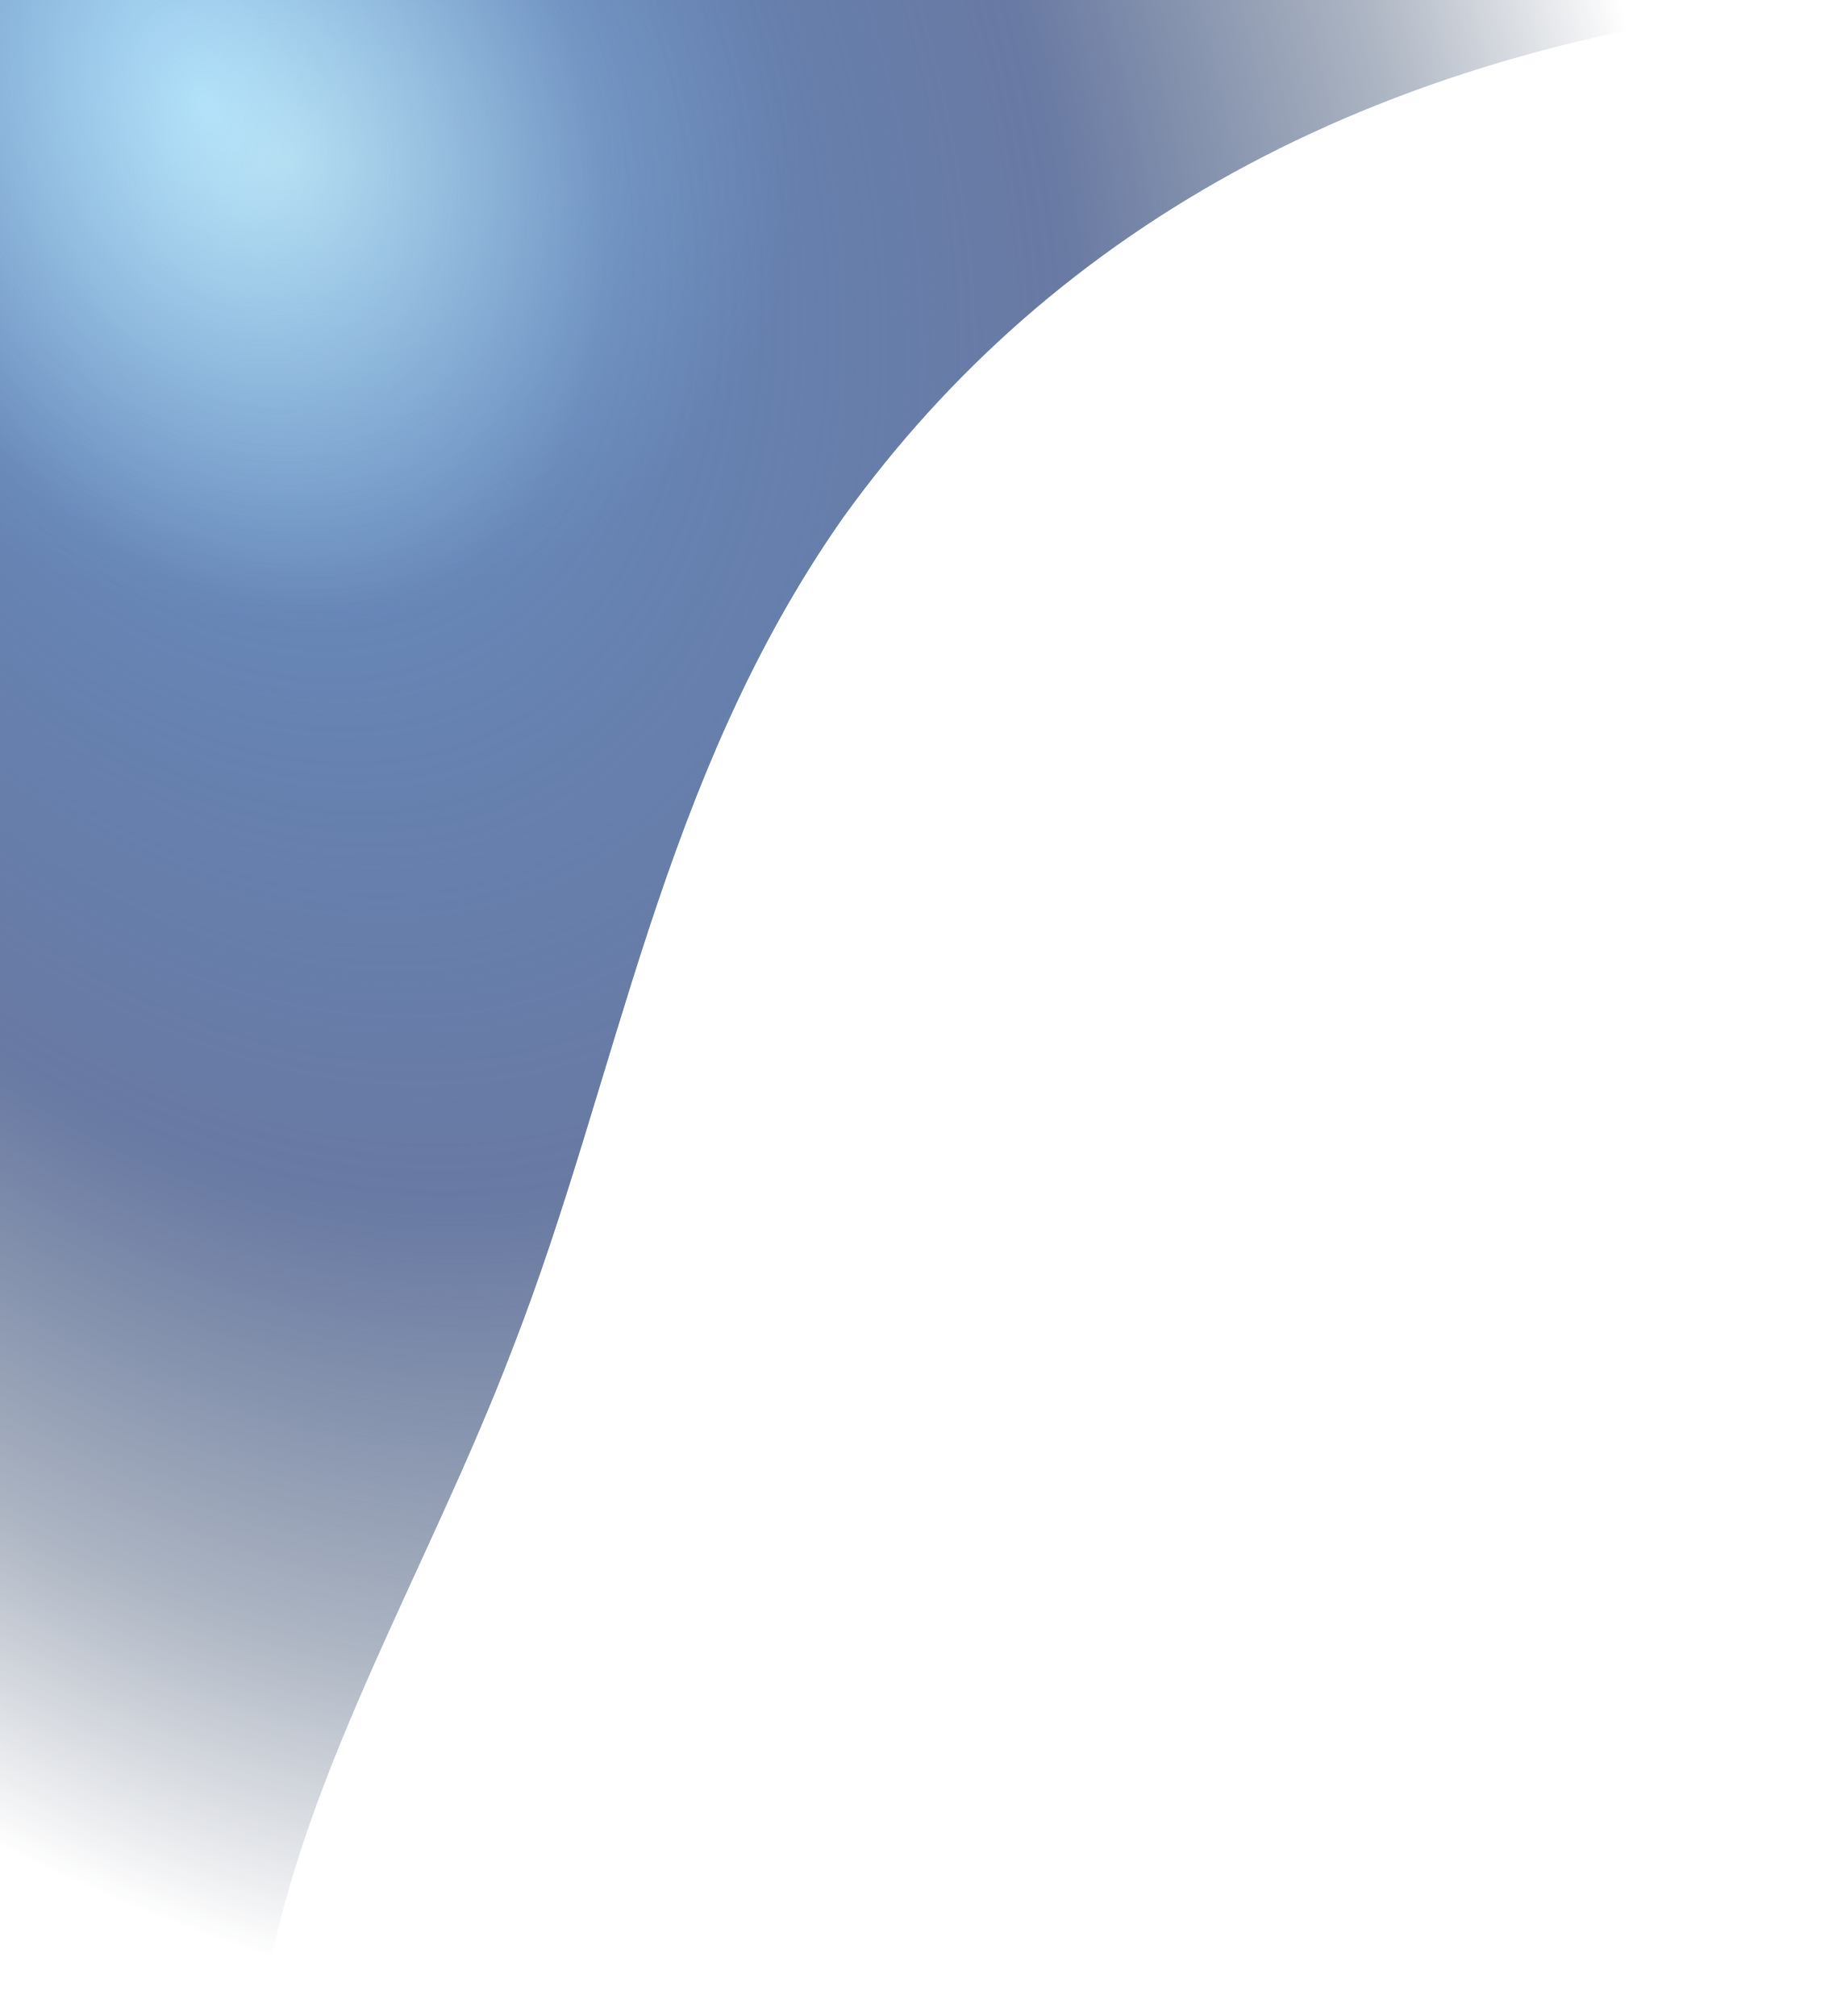
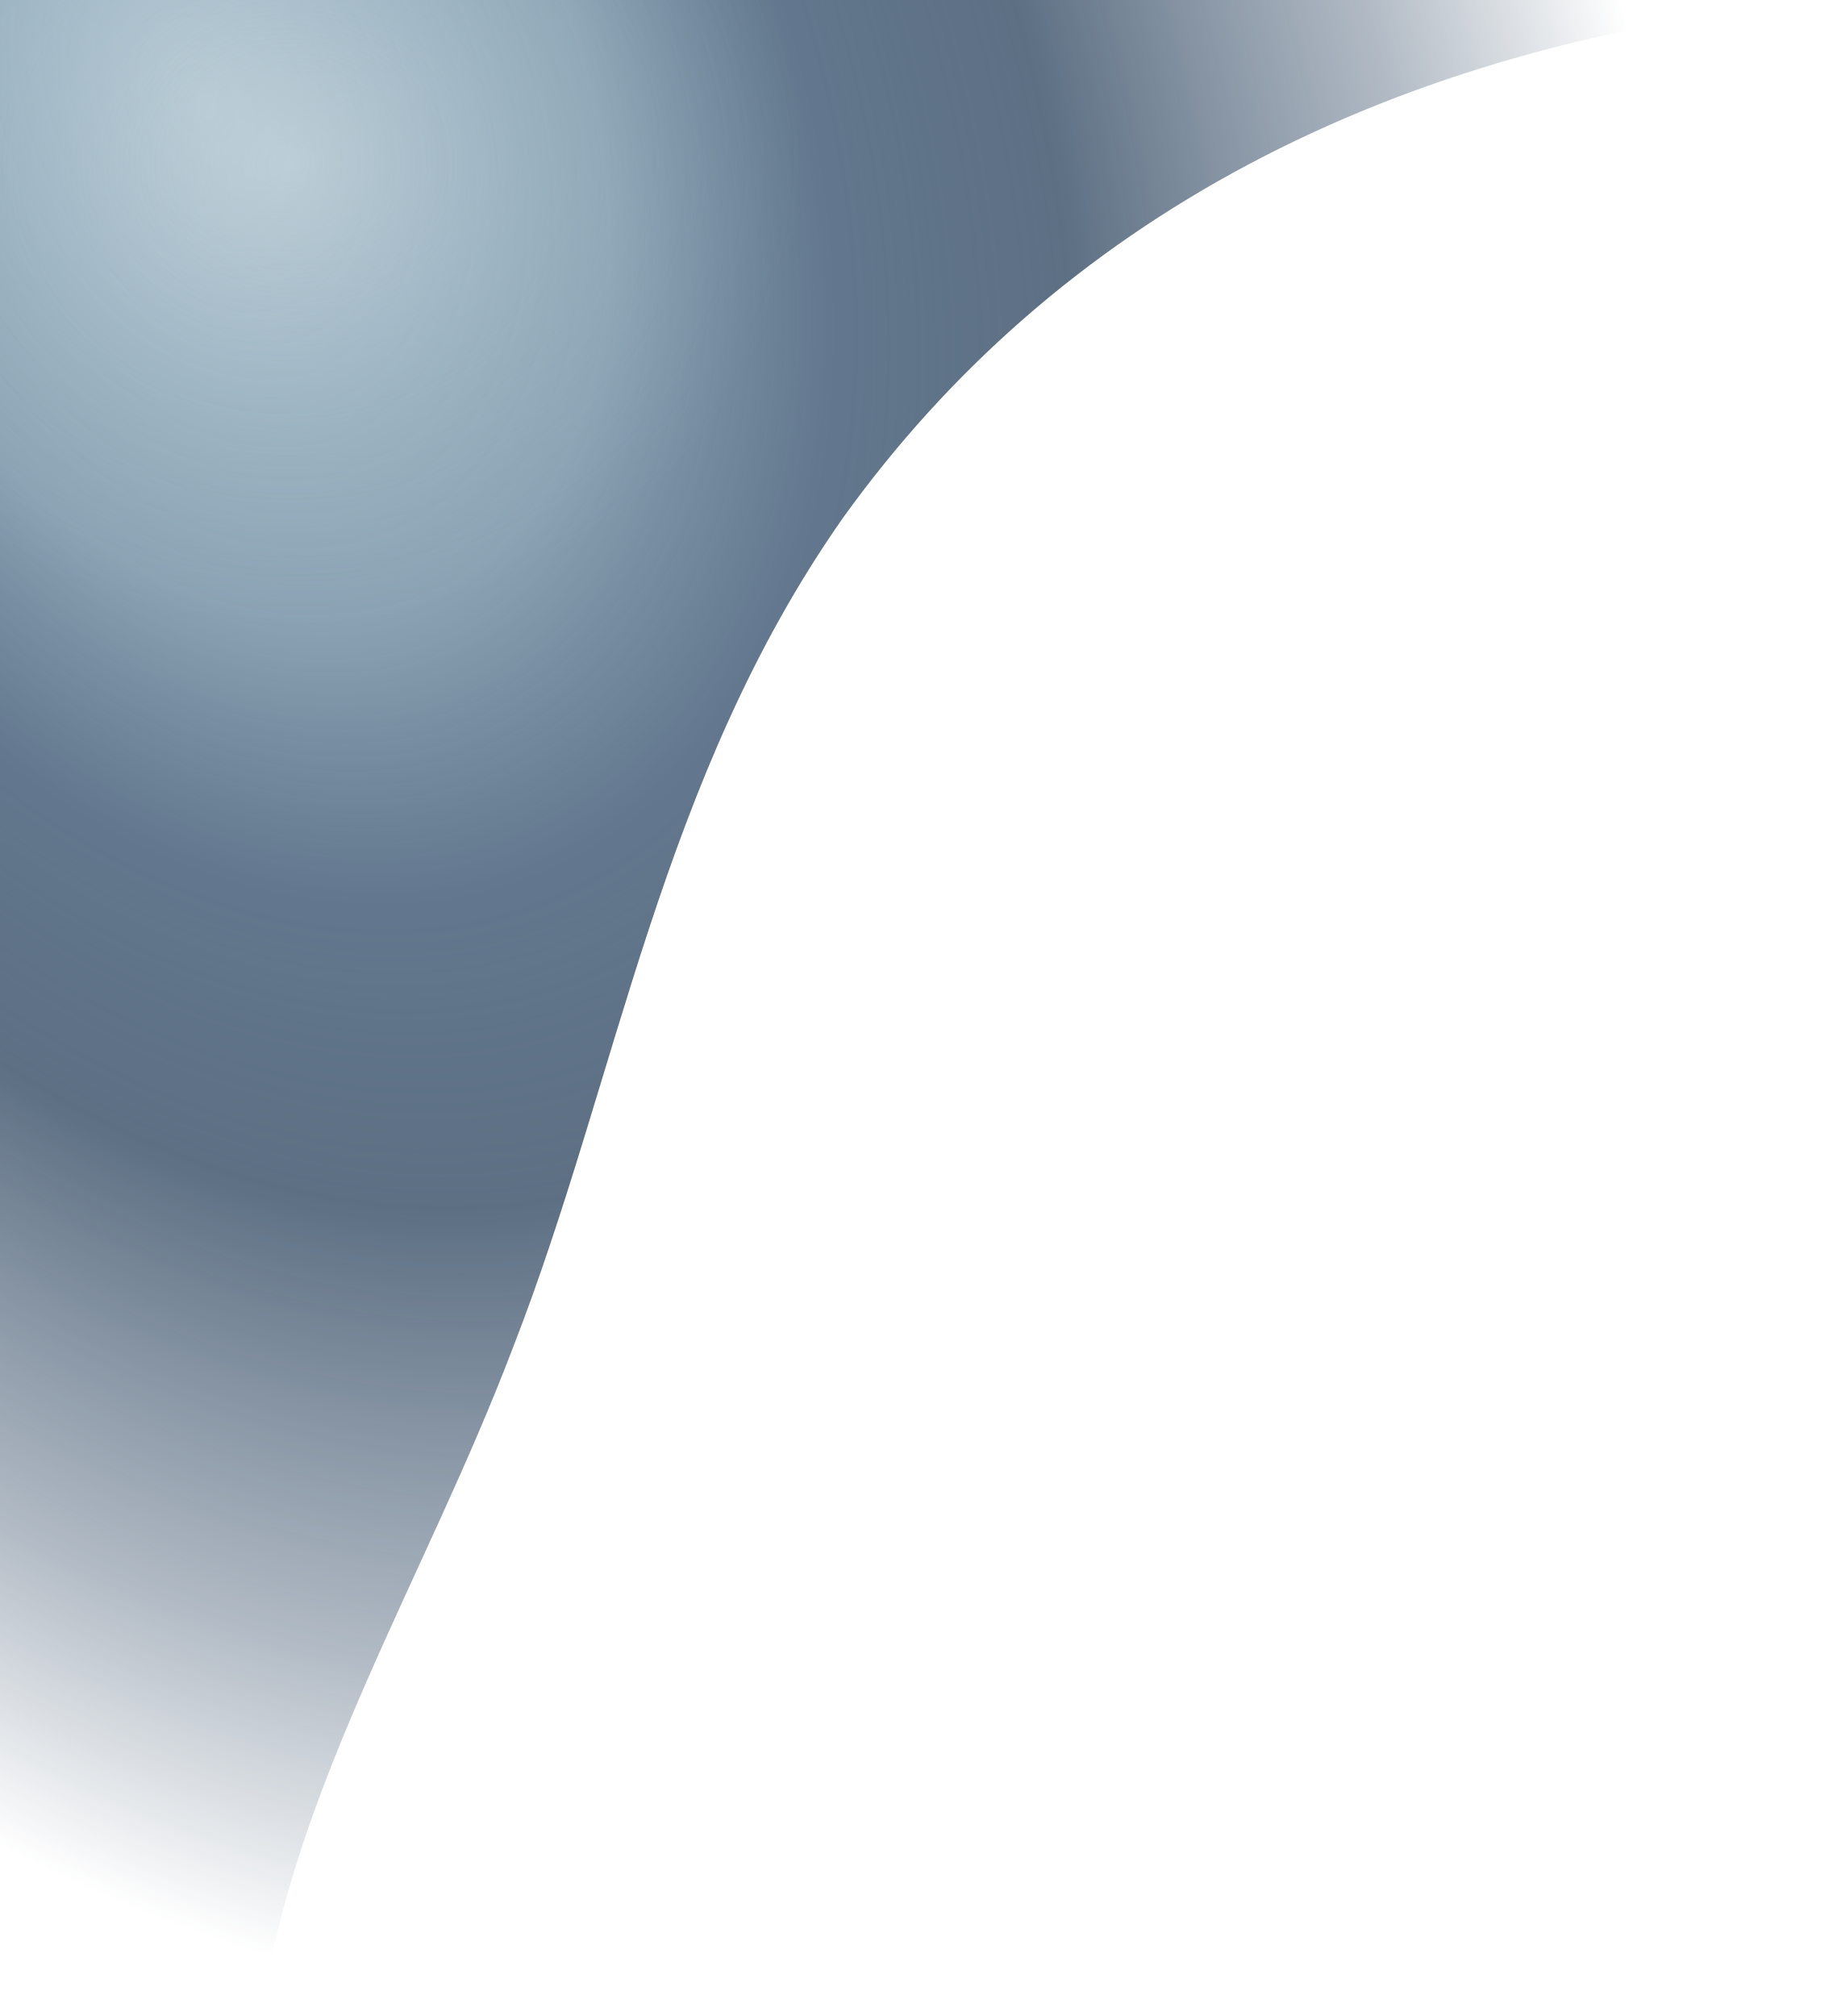
<svg xmlns="http://www.w3.org/2000/svg" viewBox="0 0 400 440" preserveAspectRatio="none" fill="none">
  <defs>
    <path id="frame" d="M0 0H400C302 9 230 49 184 113C144 170 135 235 112 294C93 344 64 390 57 440H0Z" />
    <clipPath id="edge">
      <use href="#frame" />
    </clipPath>
    <radialGradient id="glass" cx="0" cy="0" r="1" gradientTransform="translate(44 27) rotate(65) scale(431 303)" gradientUnits="userSpaceOnUse">
-       <stop stop-color="#a0d5f5" stop-opacity=".94" />
-       <stop offset=".27" stop-color="#5275ac" stop-opacity=".88" />
-       <stop offset=".58" stop-color="#344b83" stop-opacity=".74" />
-       <stop offset=".82" stop-color="#20375d" stop-opacity=".37" />
-       <stop offset="1" stop-color="#172844" stop-opacity="0" />
+       <stop stop-color="#a7becb" stop-opacity=".94" />
+       <stop offset=".27" stop-color="#7a96a9" stop-opacity=".88" />
+       <stop offset=".42" stop-color="#3b5571" stop-opacity=".8" />
+       <stop offset=".58" stop-color="#243d58" stop-opacity=".74" />
+       <stop offset=".82" stop-color="#29425e" stop-opacity=".37" />
+       <stop offset="1" stop-color="#243d58" stop-opacity="0" />
    </radialGradient>
    <radialGradient id="light" cx="0" cy="0" r="1" gradientTransform="translate(63 36) scale(112 101)" gradientUnits="userSpaceOnUse">
-       <stop stop-color="#d7fcff" stop-opacity=".46" />
-       <stop offset="1" stop-color="#91ceff" stop-opacity="0" />
+       <stop stop-color="#e2edf0" stop-opacity=".38" />
+       <stop offset="1" stop-color="#a7becb" stop-opacity="0" />
    </radialGradient>
  </defs>
  <use href="#frame" fill="url(#glass)" />
  <g clip-path="url(#edge)">
    <use href="#frame" fill="url(#light)" />
  </g>
</svg>
